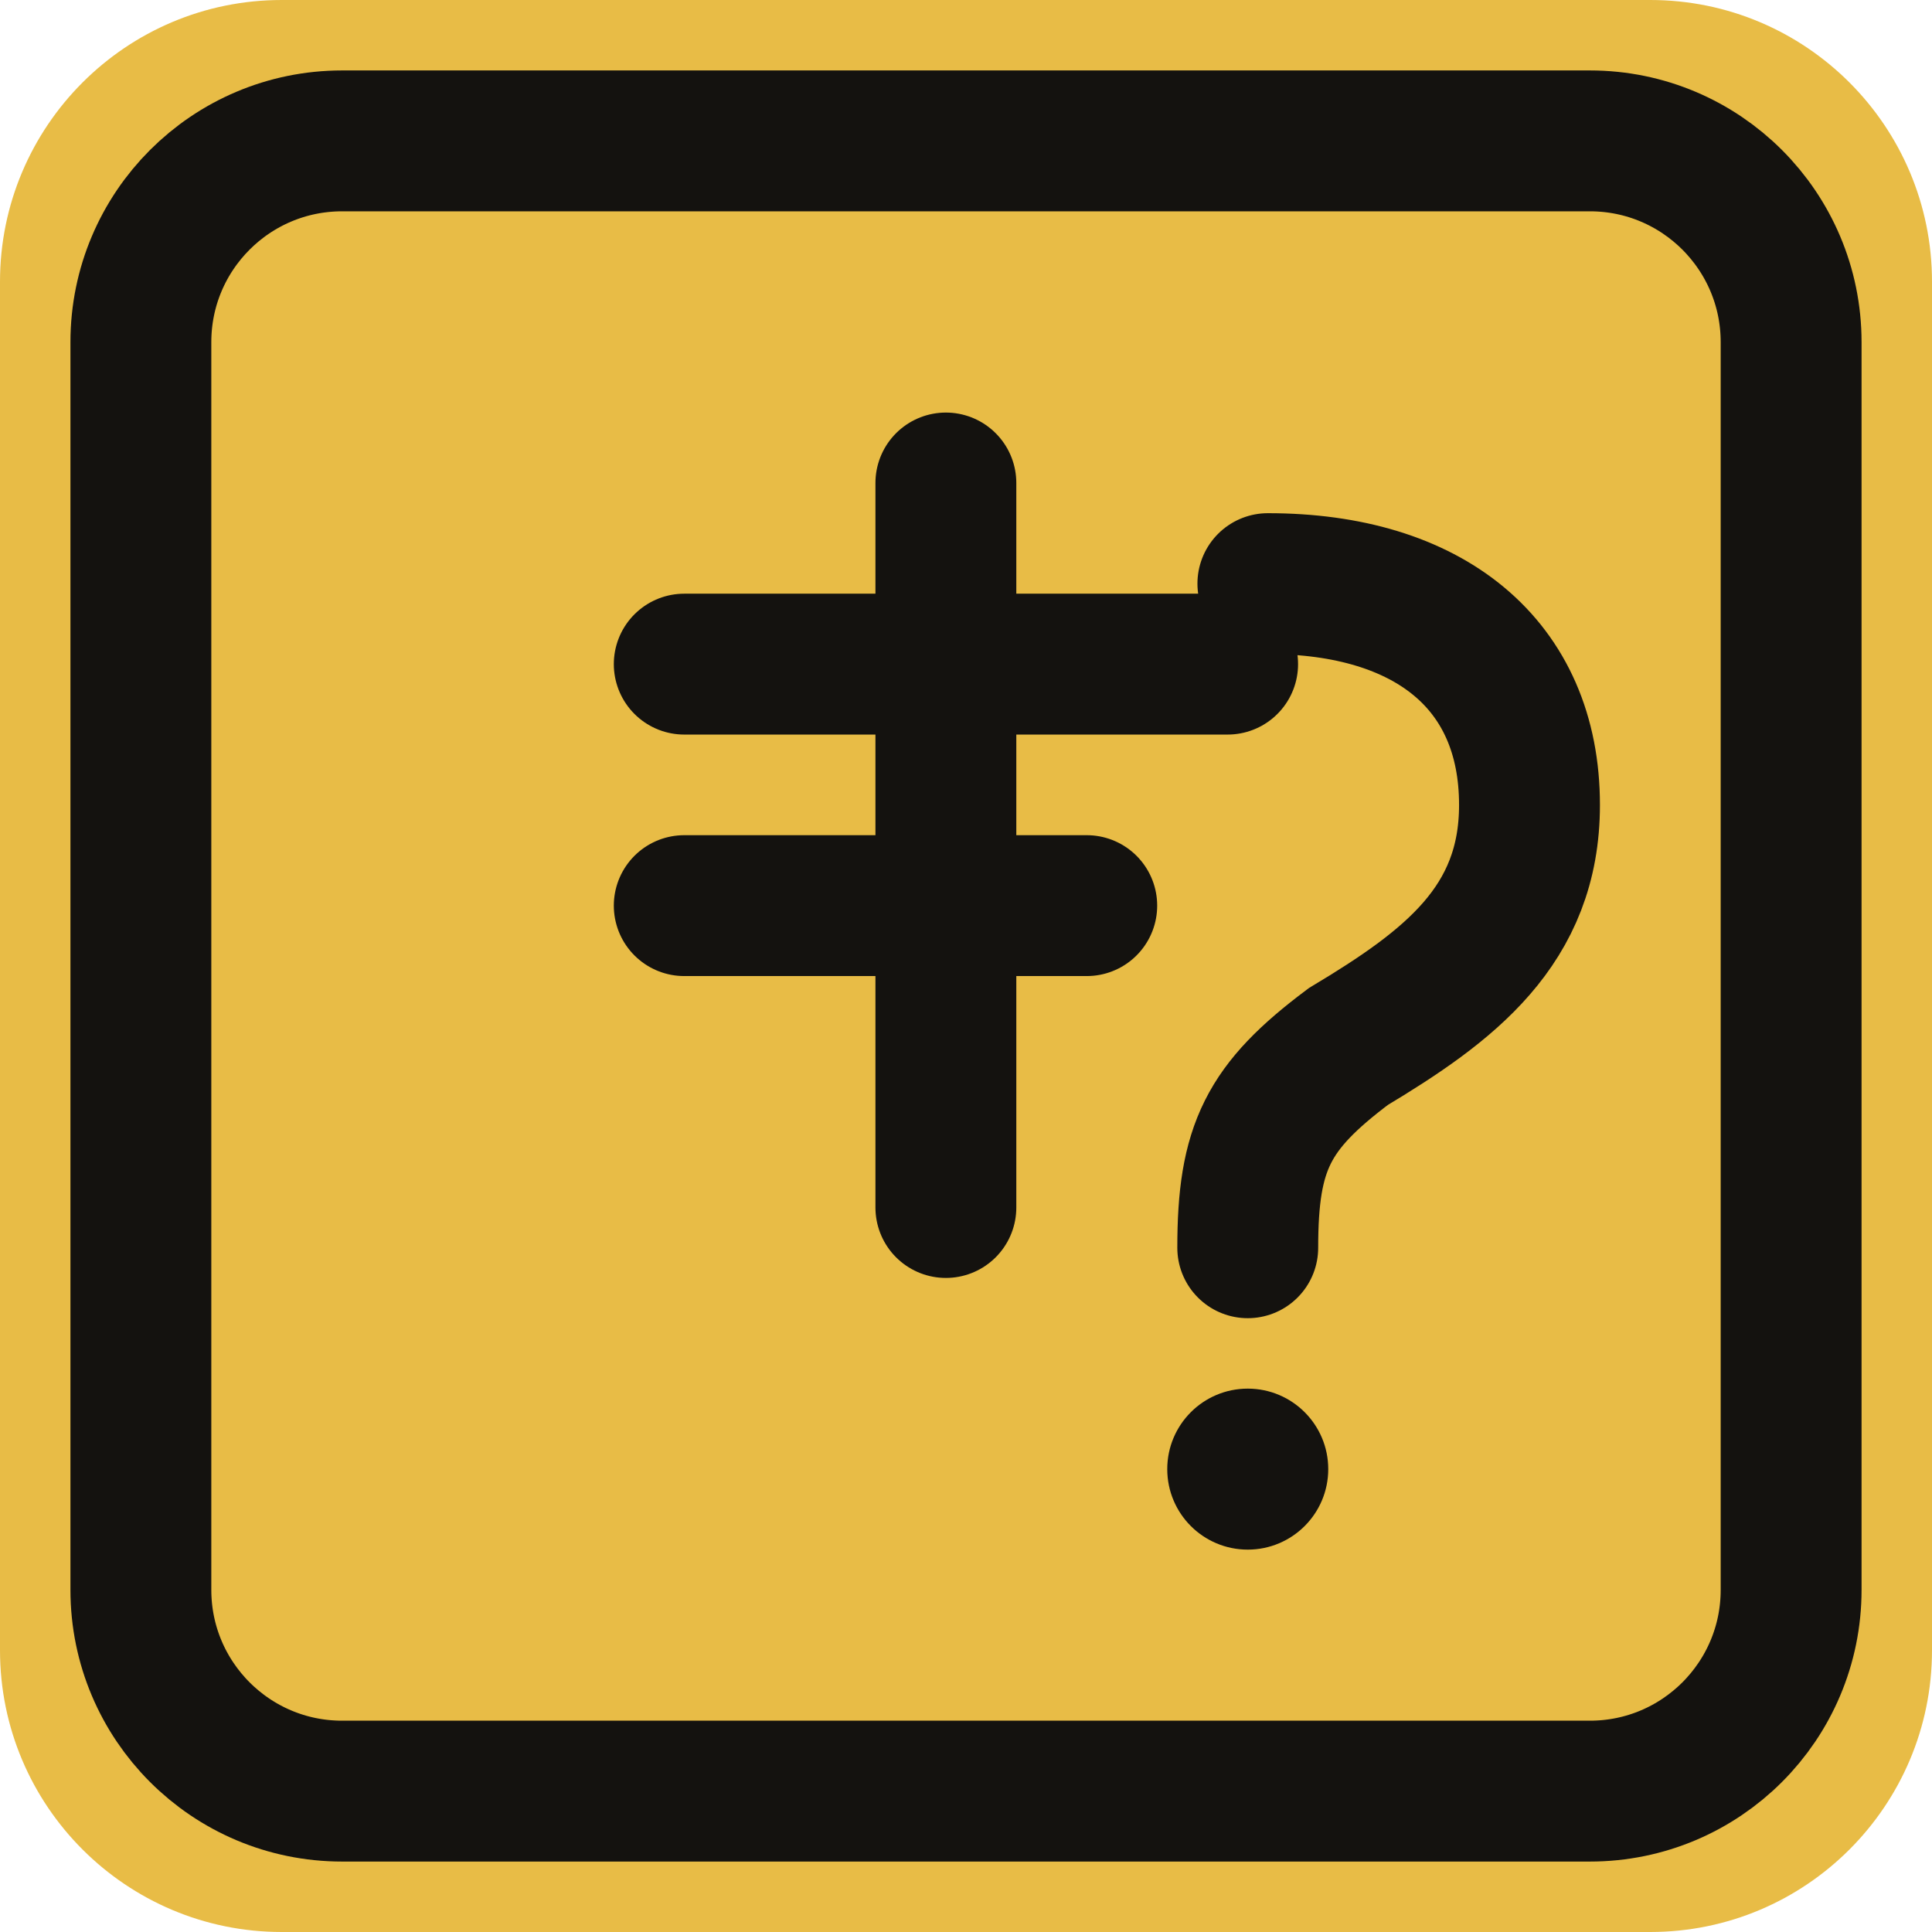
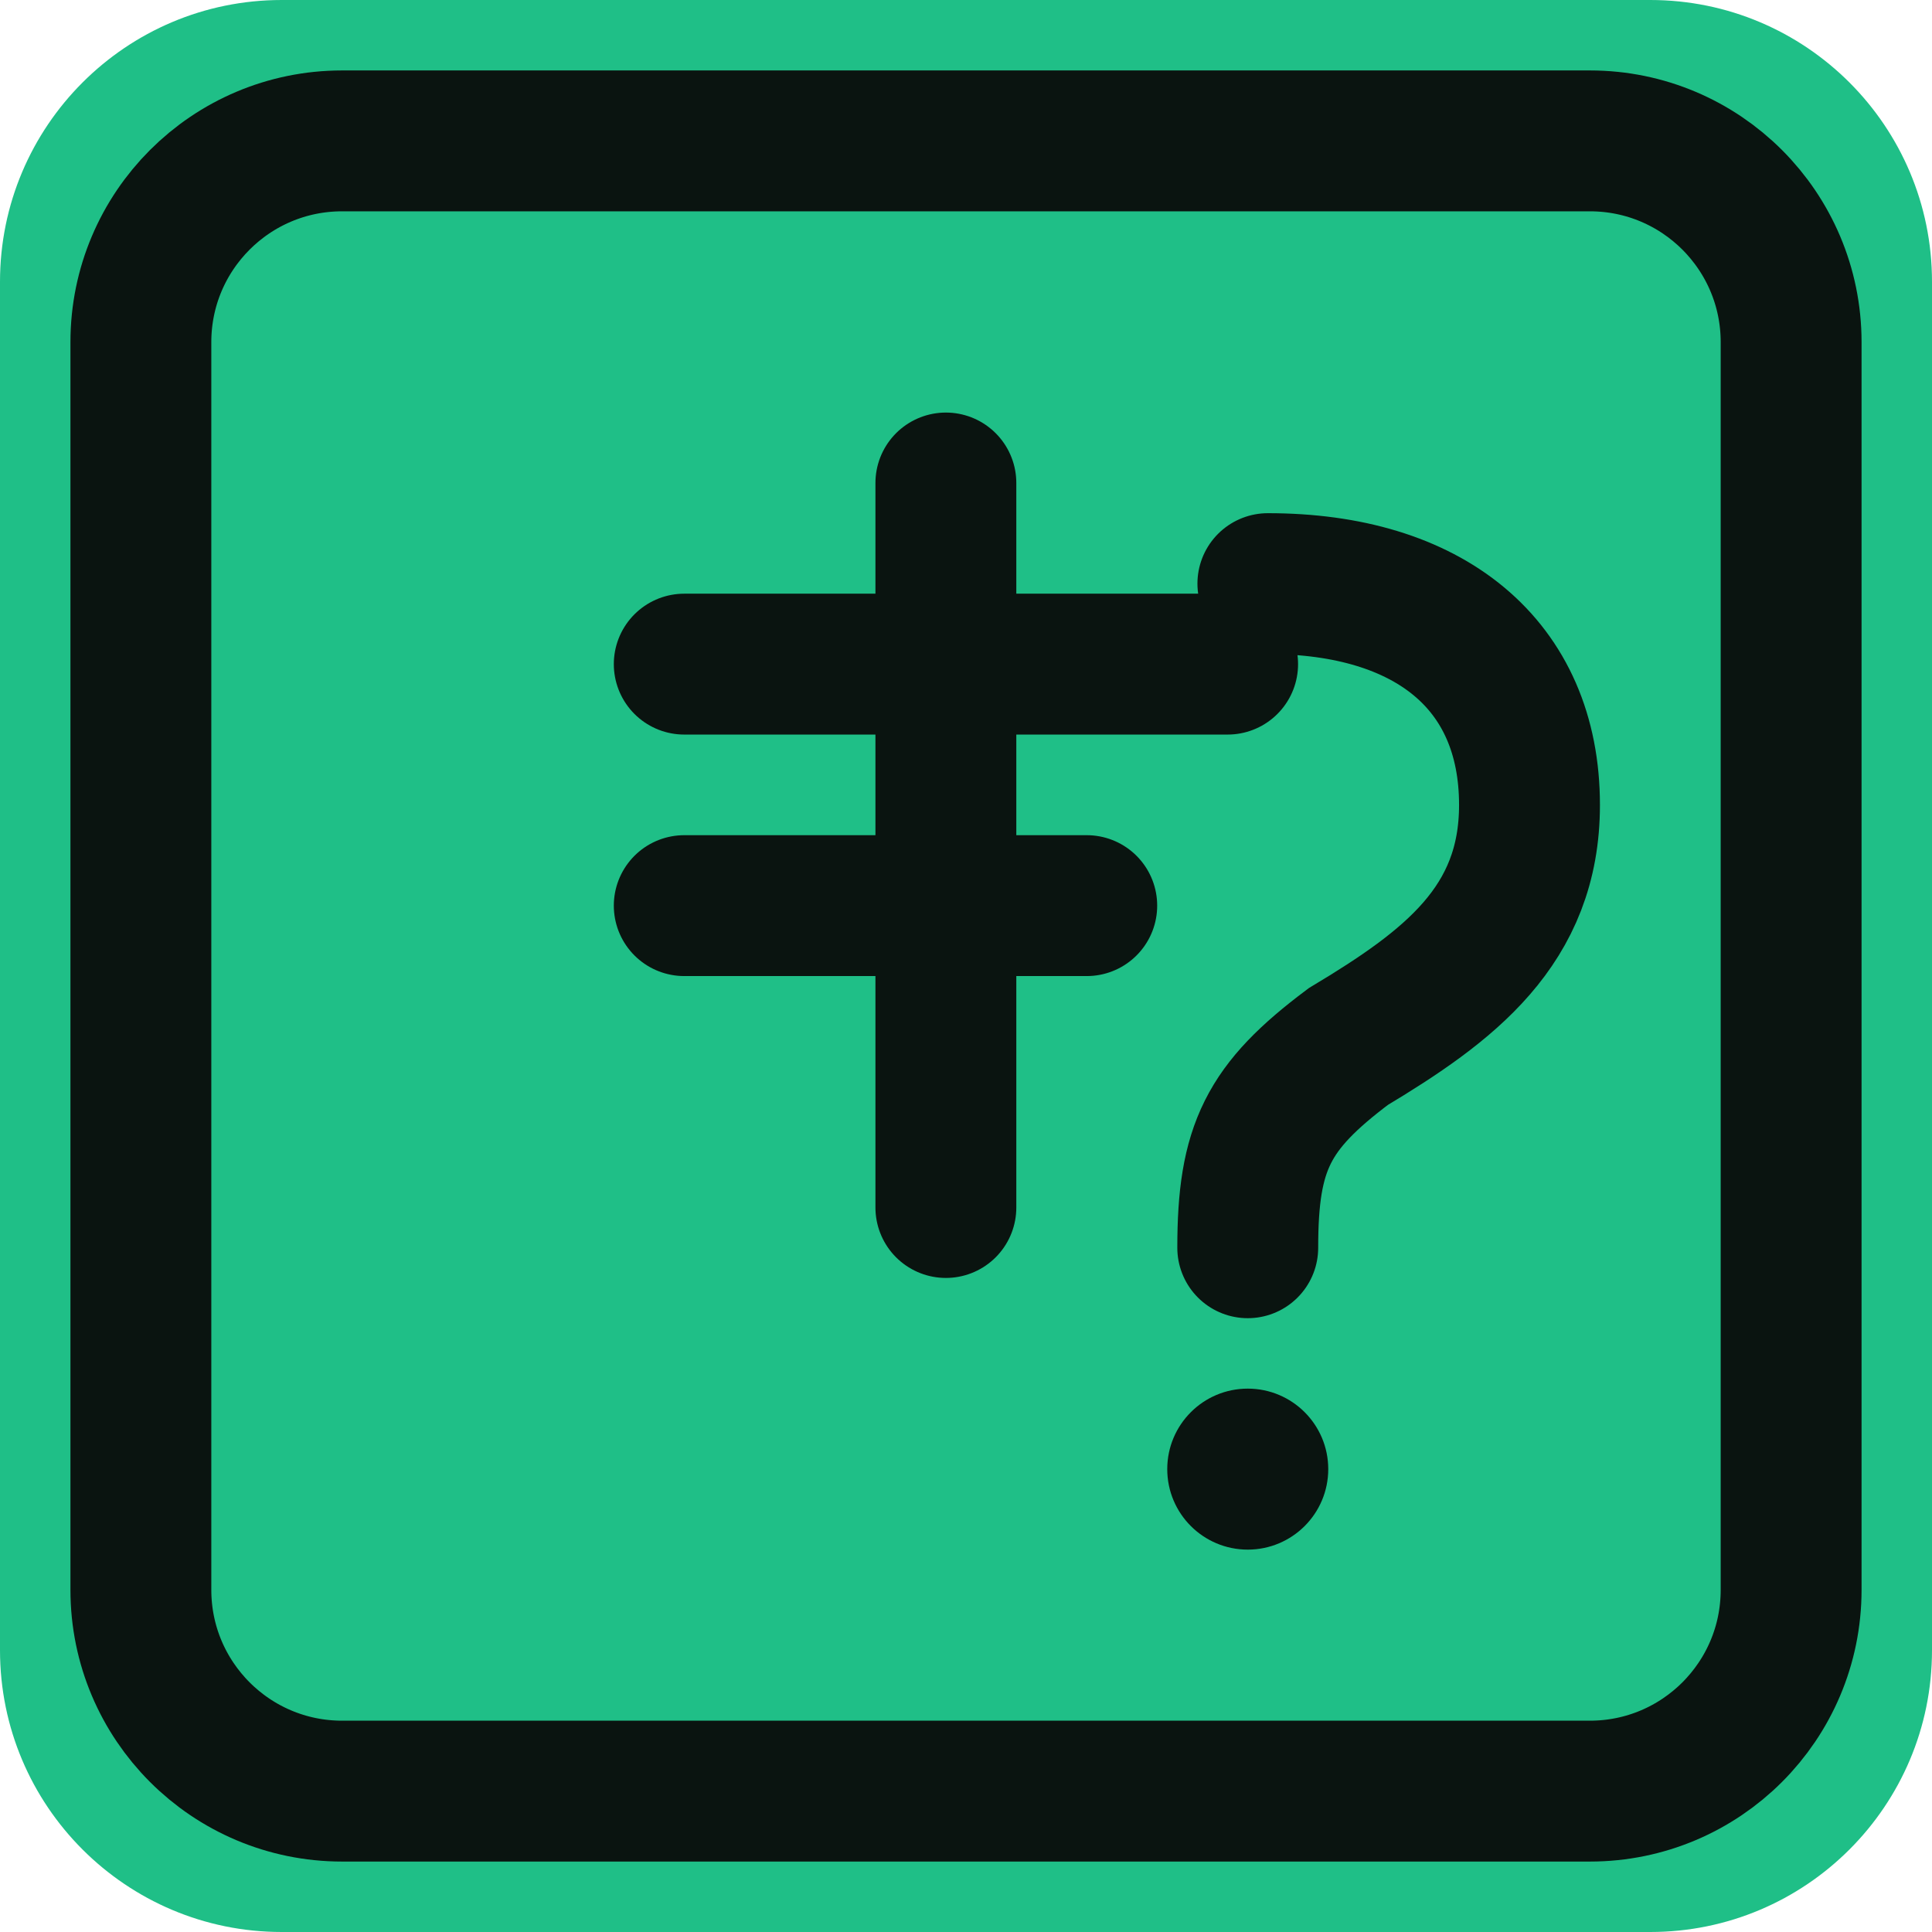
<svg xmlns="http://www.w3.org/2000/svg" viewBox="0 0 96 96">
-   <rect width="96" height="96" rx="14" fill="#E8BC46" />
-   <rect x="7" y="7" width="82" height="82" rx="10" fill="none" stroke="#14120F" stroke-width="7" />
-   <path d="M34 33h27M34 45h20M47 24v36" stroke="#14120F" stroke-width="7" stroke-linecap="round" />
-   <path d="M63 29c8 0 13 4 13 11 0 6-4 9-9 12-4 3-5 5-5 10" fill="none" stroke="#14120F" stroke-width="7" stroke-linecap="round" />
-   <circle cx="62" cy="73" r="4" fill="#14120F" />
+   <rect width="96" height="96" rx="14" fill="#1FBF87" />
+   <rect x="7" y="7" width="82" height="82" rx="10" fill="none" stroke="#0A1410" stroke-width="7" />
+   <path d="M34 33h27M34 45h20M47 24v36" stroke="#0A1410" stroke-width="7" stroke-linecap="round" />
+   <path d="M63 29c8 0 13 4 13 11 0 6-4 9-9 12-4 3-5 5-5 10" fill="none" stroke="#0A1410" stroke-width="7" stroke-linecap="round" />
+   <circle cx="62" cy="73" r="4" fill="#0A1410" />
</svg>
